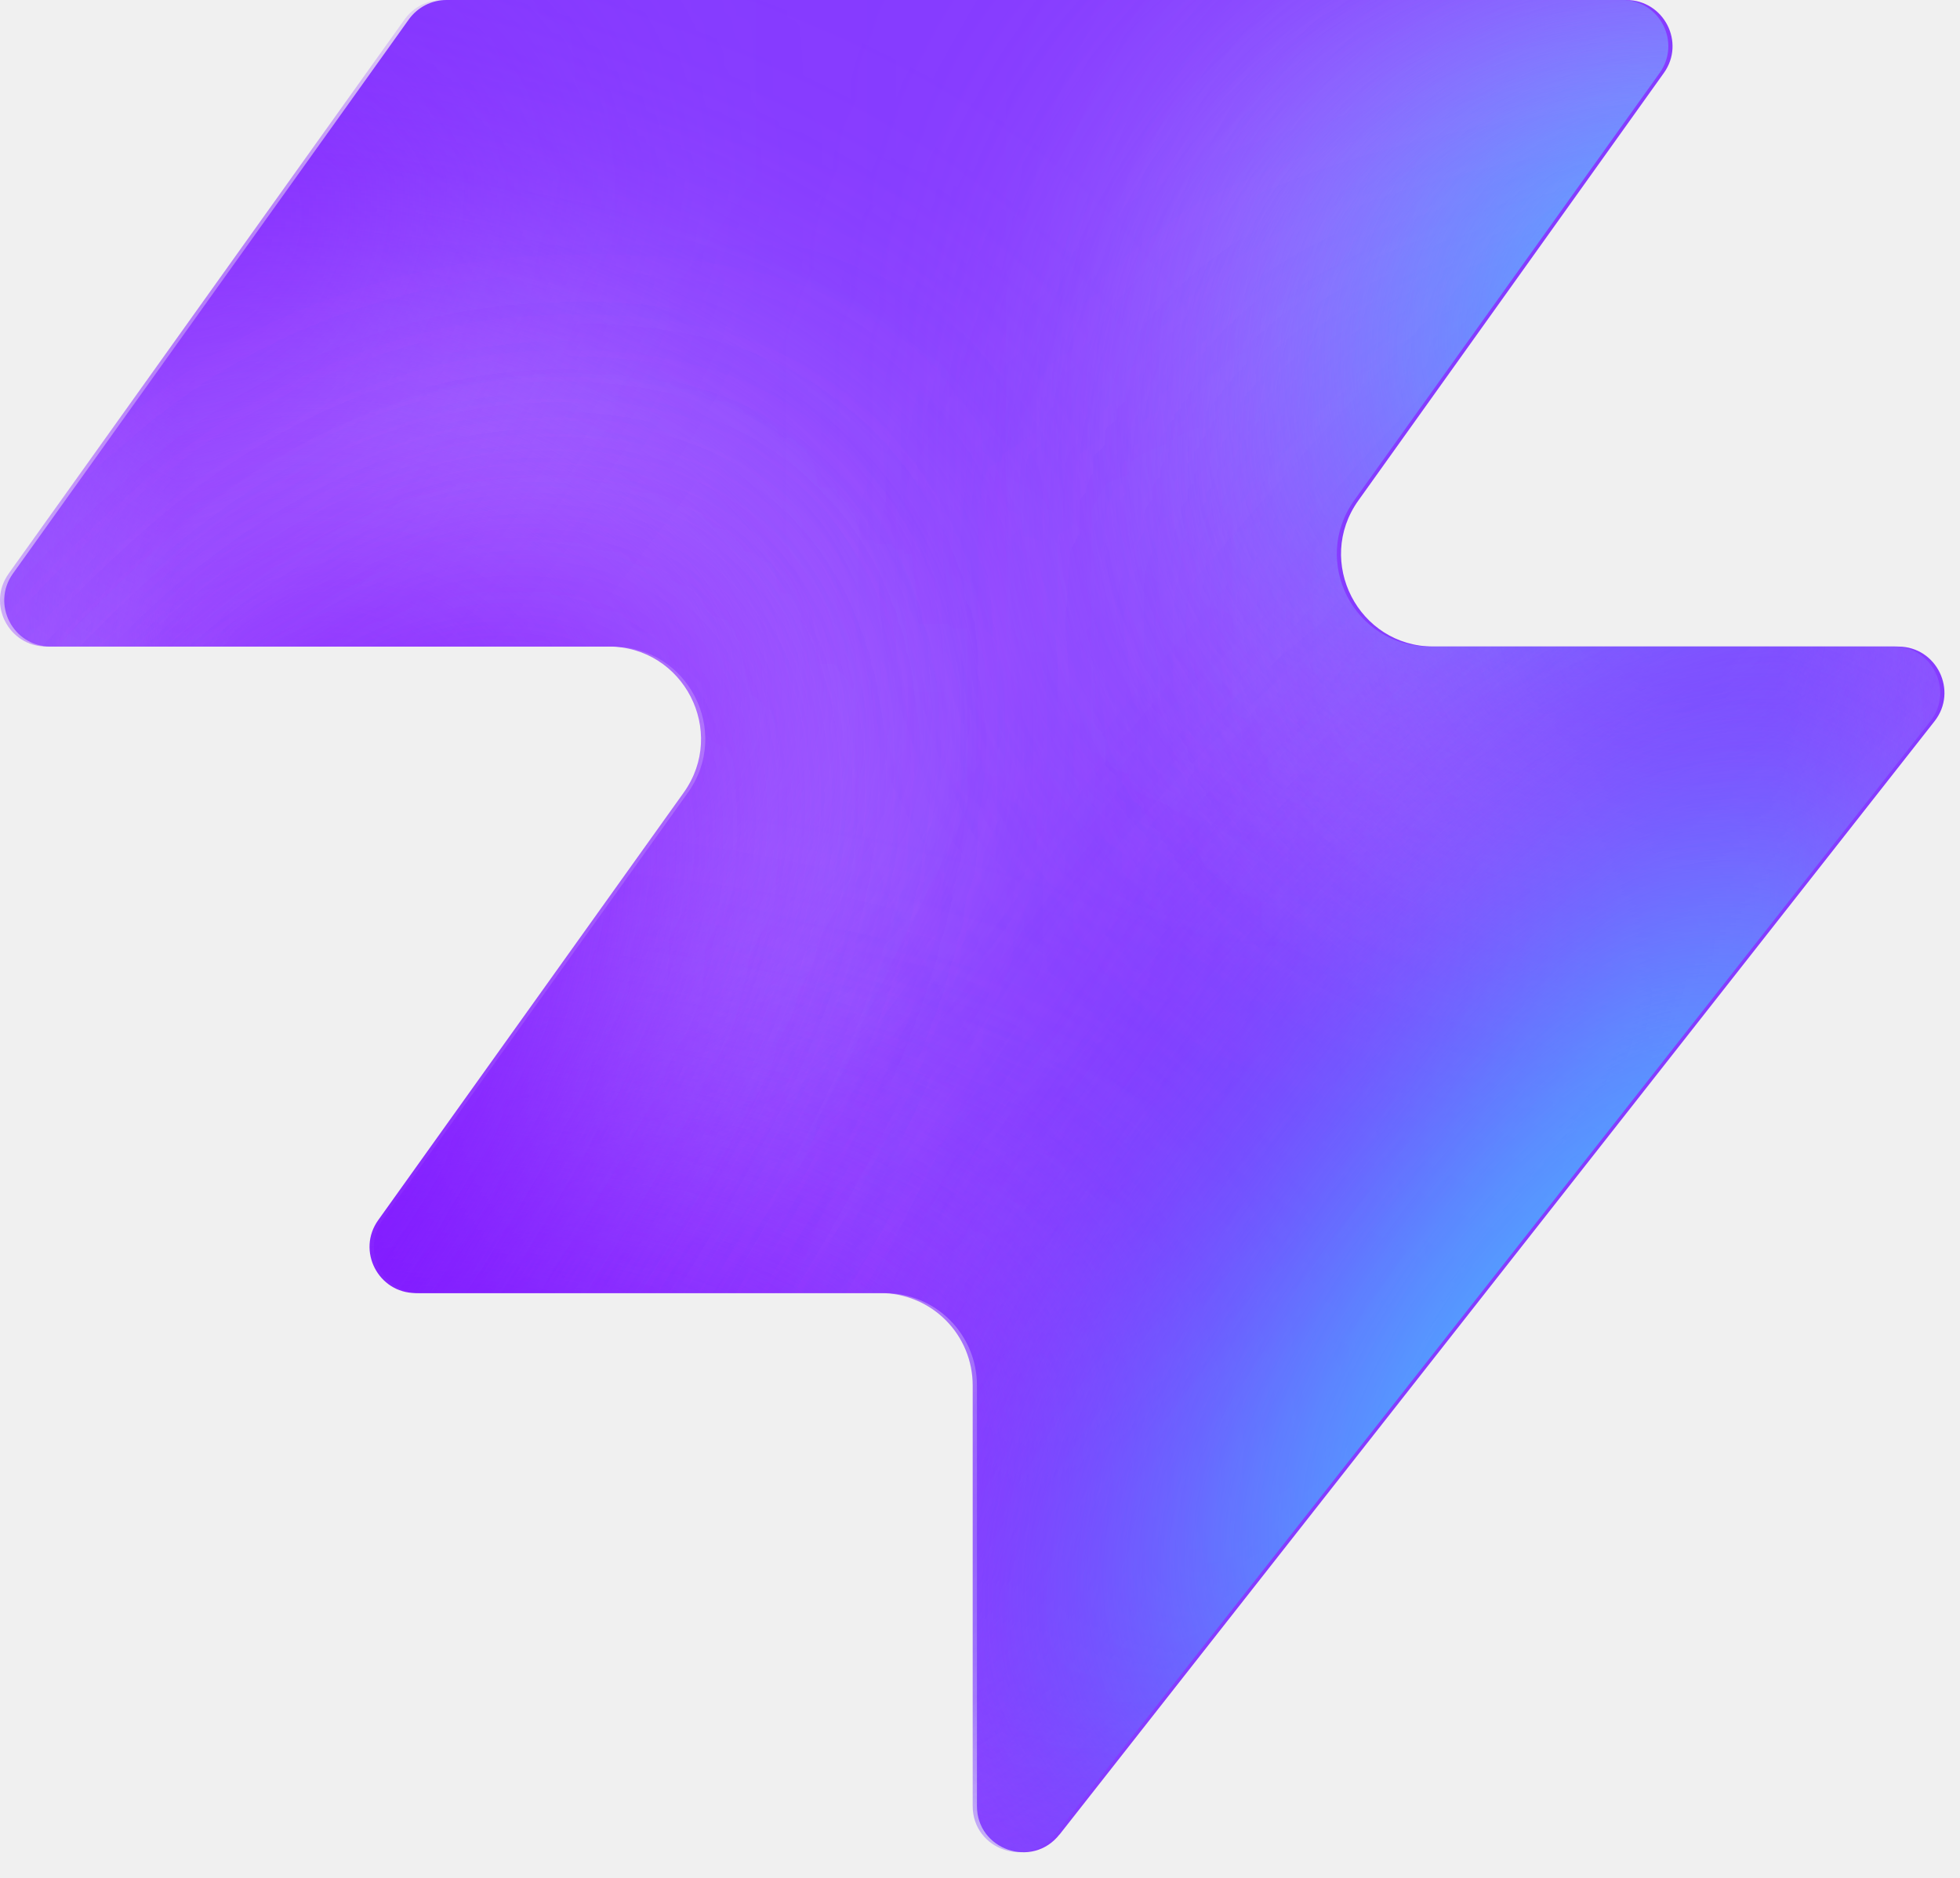
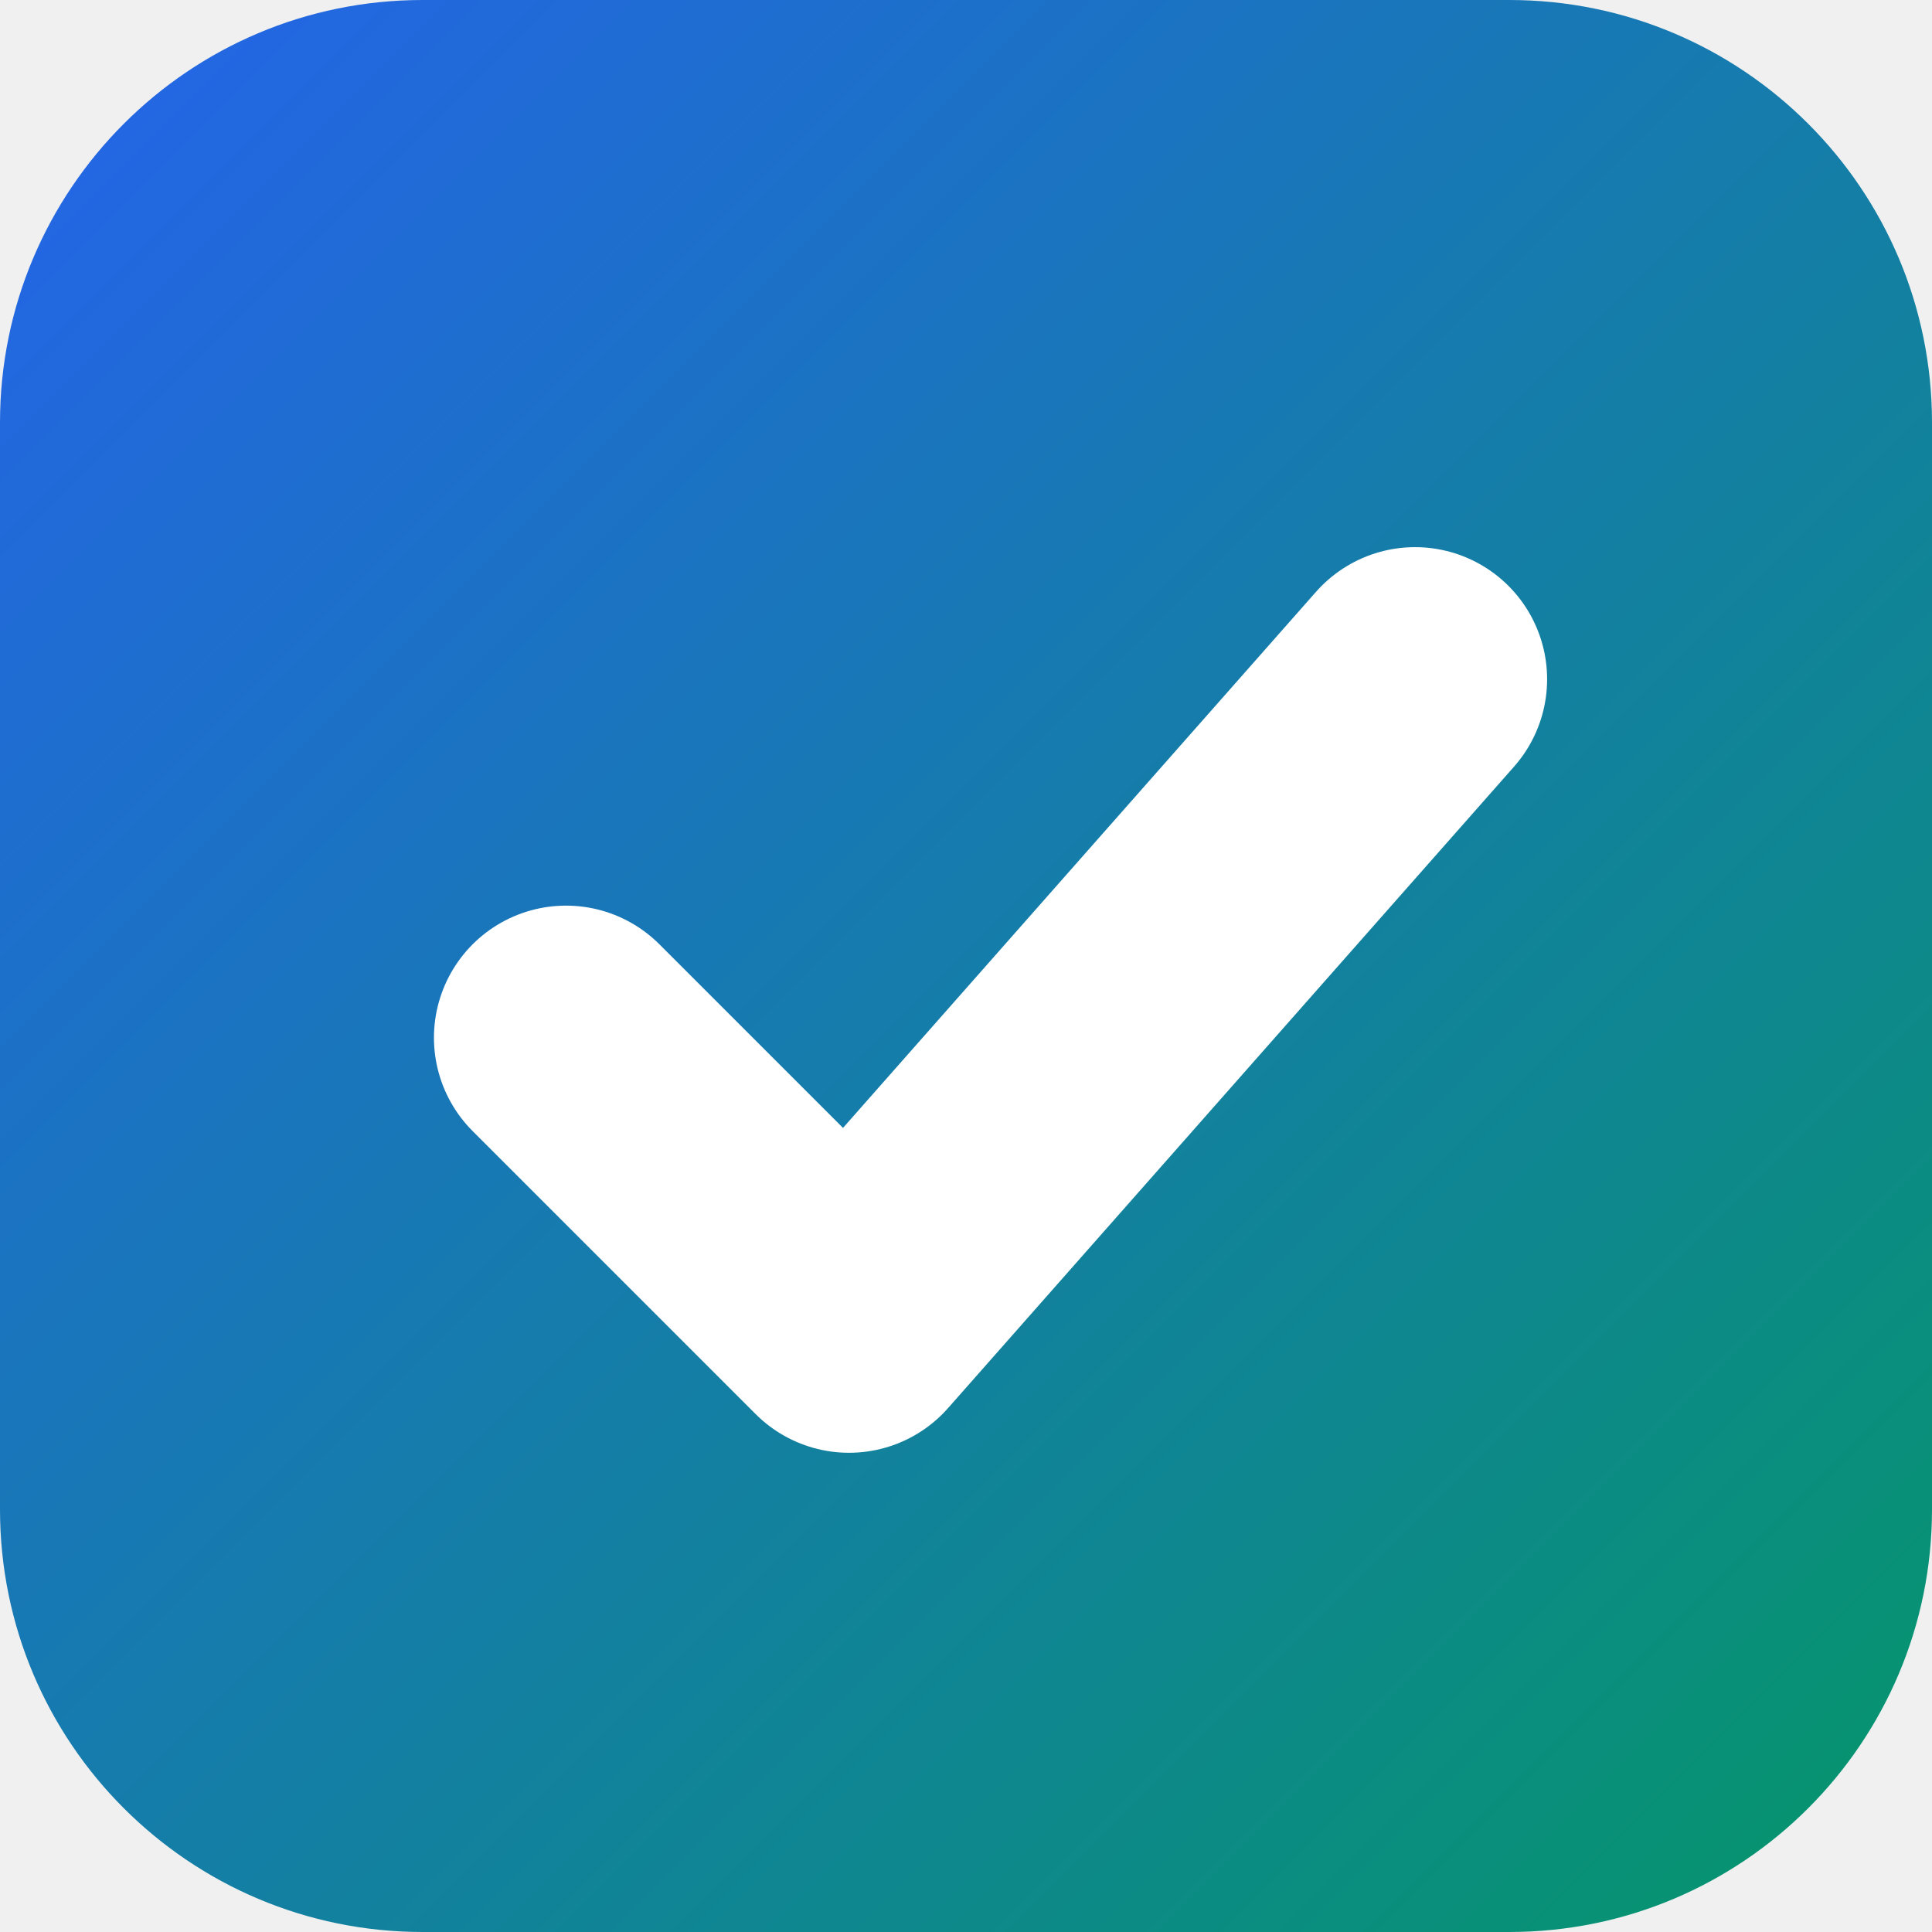
- <svg xmlns="http://www.w3.org/2000/svg" width="48" height="46" fill="none" viewBox="0 0 48 46">
-   <path fill="#863bff" d="M25.946 44.938c-.664.845-2.021.375-2.021-.698V33.937a2.26 2.26 0 0 0-2.262-2.262H10.287c-.92 0-1.456-1.04-.92-1.788l7.48-10.471c1.07-1.497 0-3.578-1.842-3.578H1.237c-.92 0-1.456-1.04-.92-1.788L10.013.474c.214-.297.556-.474.92-.474h28.894c.92 0 1.456 1.04.92 1.788l-7.48 10.471c-1.07 1.498 0 3.579 1.842 3.579h11.377c.943 0 1.473 1.088.89 1.83L25.947 44.94z" style="fill:#863bff;fill:color(display-p3 .525 .23 1);fill-opacity:1" />
-   <mask id="a" width="48" height="46" x="0" y="0" maskUnits="userSpaceOnUse" style="mask-type:alpha">
-     <path fill="#000" d="M25.842 44.938c-.664.844-2.021.375-2.021-.698V33.937a2.26 2.26 0 0 0-2.262-2.262H10.183c-.92 0-1.456-1.04-.92-1.788l7.48-10.471c1.07-1.498 0-3.579-1.842-3.579H1.133c-.92 0-1.456-1.04-.92-1.787L9.91.473c.214-.297.556-.474.92-.474h28.894c.92 0 1.456 1.04.92 1.788l-7.48 10.471c-1.07 1.498 0 3.578 1.842 3.578h11.377c.943 0 1.473 1.088.89 1.832L25.843 44.94z" style="fill:#000;fill-opacity:1" />
-   </mask>
-   <g mask="url(#a)">
-     <g filter="url(#b)">
-       <ellipse cx="5.508" cy="14.704" fill="#ede6ff" rx="5.508" ry="14.704" style="fill:#ede6ff;fill:color(display-p3 .927 .903 1);fill-opacity:1" transform="matrix(.00324 1 1 -.00324 -4.47 31.516)" />
-     </g>
-     <g filter="url(#c)">
-       <ellipse cx="10.399" cy="29.851" fill="#ede6ff" rx="10.399" ry="29.851" style="fill:#ede6ff;fill:color(display-p3 .927 .903 1);fill-opacity:1" transform="matrix(.00324 1 1 -.00324 -39.328 7.883)" />
-     </g>
-     <g filter="url(#d)">
-       <ellipse cx="5.508" cy="30.487" fill="#7e14ff" rx="5.508" ry="30.487" style="fill:#7e14ff;fill:color(display-p3 .492 .077 1);fill-opacity:1" transform="rotate(89.814 -25.913 -14.639)scale(1 -1)" />
-     </g>
-     <g filter="url(#e)">
-       <ellipse cx="5.508" cy="30.599" fill="#7e14ff" rx="5.508" ry="30.599" style="fill:#7e14ff;fill:color(display-p3 .492 .077 1);fill-opacity:1" transform="rotate(89.814 -32.644 -3.334)scale(1 -1)" />
-     </g>
-     <g filter="url(#f)">
-       <ellipse cx="5.508" cy="30.599" fill="#7e14ff" rx="5.508" ry="30.599" style="fill:#7e14ff;fill:color(display-p3 .492 .077 1);fill-opacity:1" transform="matrix(.00324 1 1 -.00324 -34.34 30.47)" />
-     </g>
-     <g filter="url(#g)">
-       <ellipse cx="14.072" cy="22.078" fill="#ede6ff" rx="14.072" ry="22.078" style="fill:#ede6ff;fill:color(display-p3 .927 .903 1);fill-opacity:1" transform="rotate(93.35 24.506 48.493)scale(-1 1)" />
-     </g>
-     <g filter="url(#h)">
-       <ellipse cx="3.47" cy="21.501" fill="#7e14ff" rx="3.47" ry="21.501" style="fill:#7e14ff;fill:color(display-p3 .492 .077 1);fill-opacity:1" transform="rotate(89.009 28.708 47.59)scale(-1 1)" />
-     </g>
-     <g filter="url(#i)">
-       <ellipse cx="3.47" cy="21.501" fill="#7e14ff" rx="3.47" ry="21.501" style="fill:#7e14ff;fill:color(display-p3 .492 .077 1);fill-opacity:1" transform="rotate(89.009 28.708 47.59)scale(-1 1)" />
-     </g>
-     <g filter="url(#j)">
-       <ellipse cx=".387" cy="8.972" fill="#7e14ff" rx="4.407" ry="29.108" style="fill:#7e14ff;fill:color(display-p3 .492 .077 1);fill-opacity:1" transform="rotate(39.51 .387 8.972)" />
-     </g>
-     <g filter="url(#k)">
-       <ellipse cx="47.523" cy="-6.092" fill="#7e14ff" rx="4.407" ry="29.108" style="fill:#7e14ff;fill:color(display-p3 .492 .077 1);fill-opacity:1" transform="rotate(37.892 47.523 -6.092)" />
-     </g>
-     <g filter="url(#l)">
-       <ellipse cx="41.412" cy="6.333" fill="#47bfff" rx="5.971" ry="9.665" style="fill:#47bfff;fill:color(display-p3 .28 .748 1);fill-opacity:1" transform="rotate(37.892 41.412 6.333)" />
-     </g>
-     <g filter="url(#m)">
-       <ellipse cx="-1.879" cy="38.332" fill="#7e14ff" rx="4.407" ry="29.108" style="fill:#7e14ff;fill:color(display-p3 .492 .077 1);fill-opacity:1" transform="rotate(37.892 -1.88 38.332)" />
-     </g>
-     <g filter="url(#n)">
-       <ellipse cx="-1.879" cy="38.332" fill="#7e14ff" rx="4.407" ry="29.108" style="fill:#7e14ff;fill:color(display-p3 .492 .077 1);fill-opacity:1" transform="rotate(37.892 -1.88 38.332)" />
-     </g>
-     <g filter="url(#o)">
-       <ellipse cx="35.651" cy="29.907" fill="#7e14ff" rx="4.407" ry="29.108" style="fill:#7e14ff;fill:color(display-p3 .492 .077 1);fill-opacity:1" transform="rotate(37.892 35.651 29.907)" />
-     </g>
-     <g filter="url(#p)">
-       <ellipse cx="38.418" cy="32.4" fill="#47bfff" rx="5.971" ry="15.297" style="fill:#47bfff;fill:color(display-p3 .28 .748 1);fill-opacity:1" transform="rotate(37.892 38.418 32.4)" />
-     </g>
-   </g>
+ <svg xmlns="http://www.w3.org/2000/svg" viewBox="0 0 512 512" width="100%" height="100%">
  <defs>
-     <filter id="b" width="60.045" height="41.654" x="-19.77" y="16.149" color-interpolation-filters="sRGB" filterUnits="userSpaceOnUse">
-       <feFlood flood-opacity="0" result="BackgroundImageFix" />
-       <feBlend in="SourceGraphic" in2="BackgroundImageFix" result="shape" />
-       <feGaussianBlur result="effect1_foregroundBlur_2002_17158" stdDeviation="7.659" />
-     </filter>
-     <filter id="c" width="90.34" height="51.437" x="-54.613" y="-7.533" color-interpolation-filters="sRGB" filterUnits="userSpaceOnUse">
-       <feFlood flood-opacity="0" result="BackgroundImageFix" />
-       <feBlend in="SourceGraphic" in2="BackgroundImageFix" result="shape" />
-       <feGaussianBlur result="effect1_foregroundBlur_2002_17158" stdDeviation="7.659" />
-     </filter>
-     <filter id="d" width="79.355" height="29.4" x="-49.64" y="2.03" color-interpolation-filters="sRGB" filterUnits="userSpaceOnUse">
-       <feFlood flood-opacity="0" result="BackgroundImageFix" />
-       <feBlend in="SourceGraphic" in2="BackgroundImageFix" result="shape" />
-       <feGaussianBlur result="effect1_foregroundBlur_2002_17158" stdDeviation="4.596" />
-     </filter>
-     <filter id="e" width="79.579" height="29.4" x="-45.045" y="20.029" color-interpolation-filters="sRGB" filterUnits="userSpaceOnUse">
-       <feFlood flood-opacity="0" result="BackgroundImageFix" />
-       <feBlend in="SourceGraphic" in2="BackgroundImageFix" result="shape" />
-       <feGaussianBlur result="effect1_foregroundBlur_2002_17158" stdDeviation="4.596" />
-     </filter>
-     <filter id="f" width="79.579" height="29.4" x="-43.513" y="21.178" color-interpolation-filters="sRGB" filterUnits="userSpaceOnUse">
-       <feFlood flood-opacity="0" result="BackgroundImageFix" />
-       <feBlend in="SourceGraphic" in2="BackgroundImageFix" result="shape" />
-       <feGaussianBlur result="effect1_foregroundBlur_2002_17158" stdDeviation="4.596" />
-     </filter>
-     <filter id="g" width="74.749" height="58.852" x="15.756" y="-17.901" color-interpolation-filters="sRGB" filterUnits="userSpaceOnUse">
-       <feFlood flood-opacity="0" result="BackgroundImageFix" />
-       <feBlend in="SourceGraphic" in2="BackgroundImageFix" result="shape" />
-       <feGaussianBlur result="effect1_foregroundBlur_2002_17158" stdDeviation="7.659" />
-     </filter>
-     <filter id="h" width="61.377" height="25.362" x="23.548" y="2.284" color-interpolation-filters="sRGB" filterUnits="userSpaceOnUse">
-       <feFlood flood-opacity="0" result="BackgroundImageFix" />
-       <feBlend in="SourceGraphic" in2="BackgroundImageFix" result="shape" />
-       <feGaussianBlur result="effect1_foregroundBlur_2002_17158" stdDeviation="4.596" />
-     </filter>
-     <filter id="i" width="61.377" height="25.362" x="23.548" y="2.284" color-interpolation-filters="sRGB" filterUnits="userSpaceOnUse">
-       <feFlood flood-opacity="0" result="BackgroundImageFix" />
-       <feBlend in="SourceGraphic" in2="BackgroundImageFix" result="shape" />
-       <feGaussianBlur result="effect1_foregroundBlur_2002_17158" stdDeviation="4.596" />
-     </filter>
-     <filter id="j" width="56.045" height="63.649" x="-27.636" y="-22.853" color-interpolation-filters="sRGB" filterUnits="userSpaceOnUse">
-       <feFlood flood-opacity="0" result="BackgroundImageFix" />
-       <feBlend in="SourceGraphic" in2="BackgroundImageFix" result="shape" />
-       <feGaussianBlur result="effect1_foregroundBlur_2002_17158" stdDeviation="4.596" />
-     </filter>
-     <filter id="k" width="54.814" height="64.646" x="20.116" y="-38.415" color-interpolation-filters="sRGB" filterUnits="userSpaceOnUse">
-       <feFlood flood-opacity="0" result="BackgroundImageFix" />
-       <feBlend in="SourceGraphic" in2="BackgroundImageFix" result="shape" />
-       <feGaussianBlur result="effect1_foregroundBlur_2002_17158" stdDeviation="4.596" />
-     </filter>
-     <filter id="l" width="33.541" height="35.313" x="24.641" y="-11.323" color-interpolation-filters="sRGB" filterUnits="userSpaceOnUse">
-       <feFlood flood-opacity="0" result="BackgroundImageFix" />
-       <feBlend in="SourceGraphic" in2="BackgroundImageFix" result="shape" />
-       <feGaussianBlur result="effect1_foregroundBlur_2002_17158" stdDeviation="4.596" />
-     </filter>
-     <filter id="m" width="54.814" height="64.646" x="-29.286" y="6.009" color-interpolation-filters="sRGB" filterUnits="userSpaceOnUse">
-       <feFlood flood-opacity="0" result="BackgroundImageFix" />
-       <feBlend in="SourceGraphic" in2="BackgroundImageFix" result="shape" />
-       <feGaussianBlur result="effect1_foregroundBlur_2002_17158" stdDeviation="4.596" />
-     </filter>
-     <filter id="n" width="54.814" height="64.646" x="-29.286" y="6.009" color-interpolation-filters="sRGB" filterUnits="userSpaceOnUse">
-       <feFlood flood-opacity="0" result="BackgroundImageFix" />
-       <feBlend in="SourceGraphic" in2="BackgroundImageFix" result="shape" />
-       <feGaussianBlur result="effect1_foregroundBlur_2002_17158" stdDeviation="4.596" />
-     </filter>
-     <filter id="o" width="54.814" height="64.646" x="8.244" y="-2.416" color-interpolation-filters="sRGB" filterUnits="userSpaceOnUse">
-       <feFlood flood-opacity="0" result="BackgroundImageFix" />
-       <feBlend in="SourceGraphic" in2="BackgroundImageFix" result="shape" />
-       <feGaussianBlur result="effect1_foregroundBlur_2002_17158" stdDeviation="4.596" />
-     </filter>
-     <filter id="p" width="39.409" height="43.623" x="18.713" y="10.588" color-interpolation-filters="sRGB" filterUnits="userSpaceOnUse">
-       <feFlood flood-opacity="0" result="BackgroundImageFix" />
-       <feBlend in="SourceGraphic" in2="BackgroundImageFix" result="shape" />
-       <feGaussianBlur result="effect1_foregroundBlur_2002_17158" stdDeviation="4.596" />
-     </filter>
+     <linearGradient id="logo-grad" x1="0%" y1="0%" x2="100%" y2="100%">
+       <stop offset="0%" stop-color="#2563eb" />
+       <stop offset="100%" stop-color="#059669" />
+     </linearGradient>
  </defs>
+   <rect width="512" height="512" rx="112" fill="url(#logo-grad)" />
+   <path d="M150 275 L225 350 L375 180" stroke="#ffffff" stroke-width="70" stroke-linecap="round" stroke-linejoin="round" fill="none" />
</svg>
